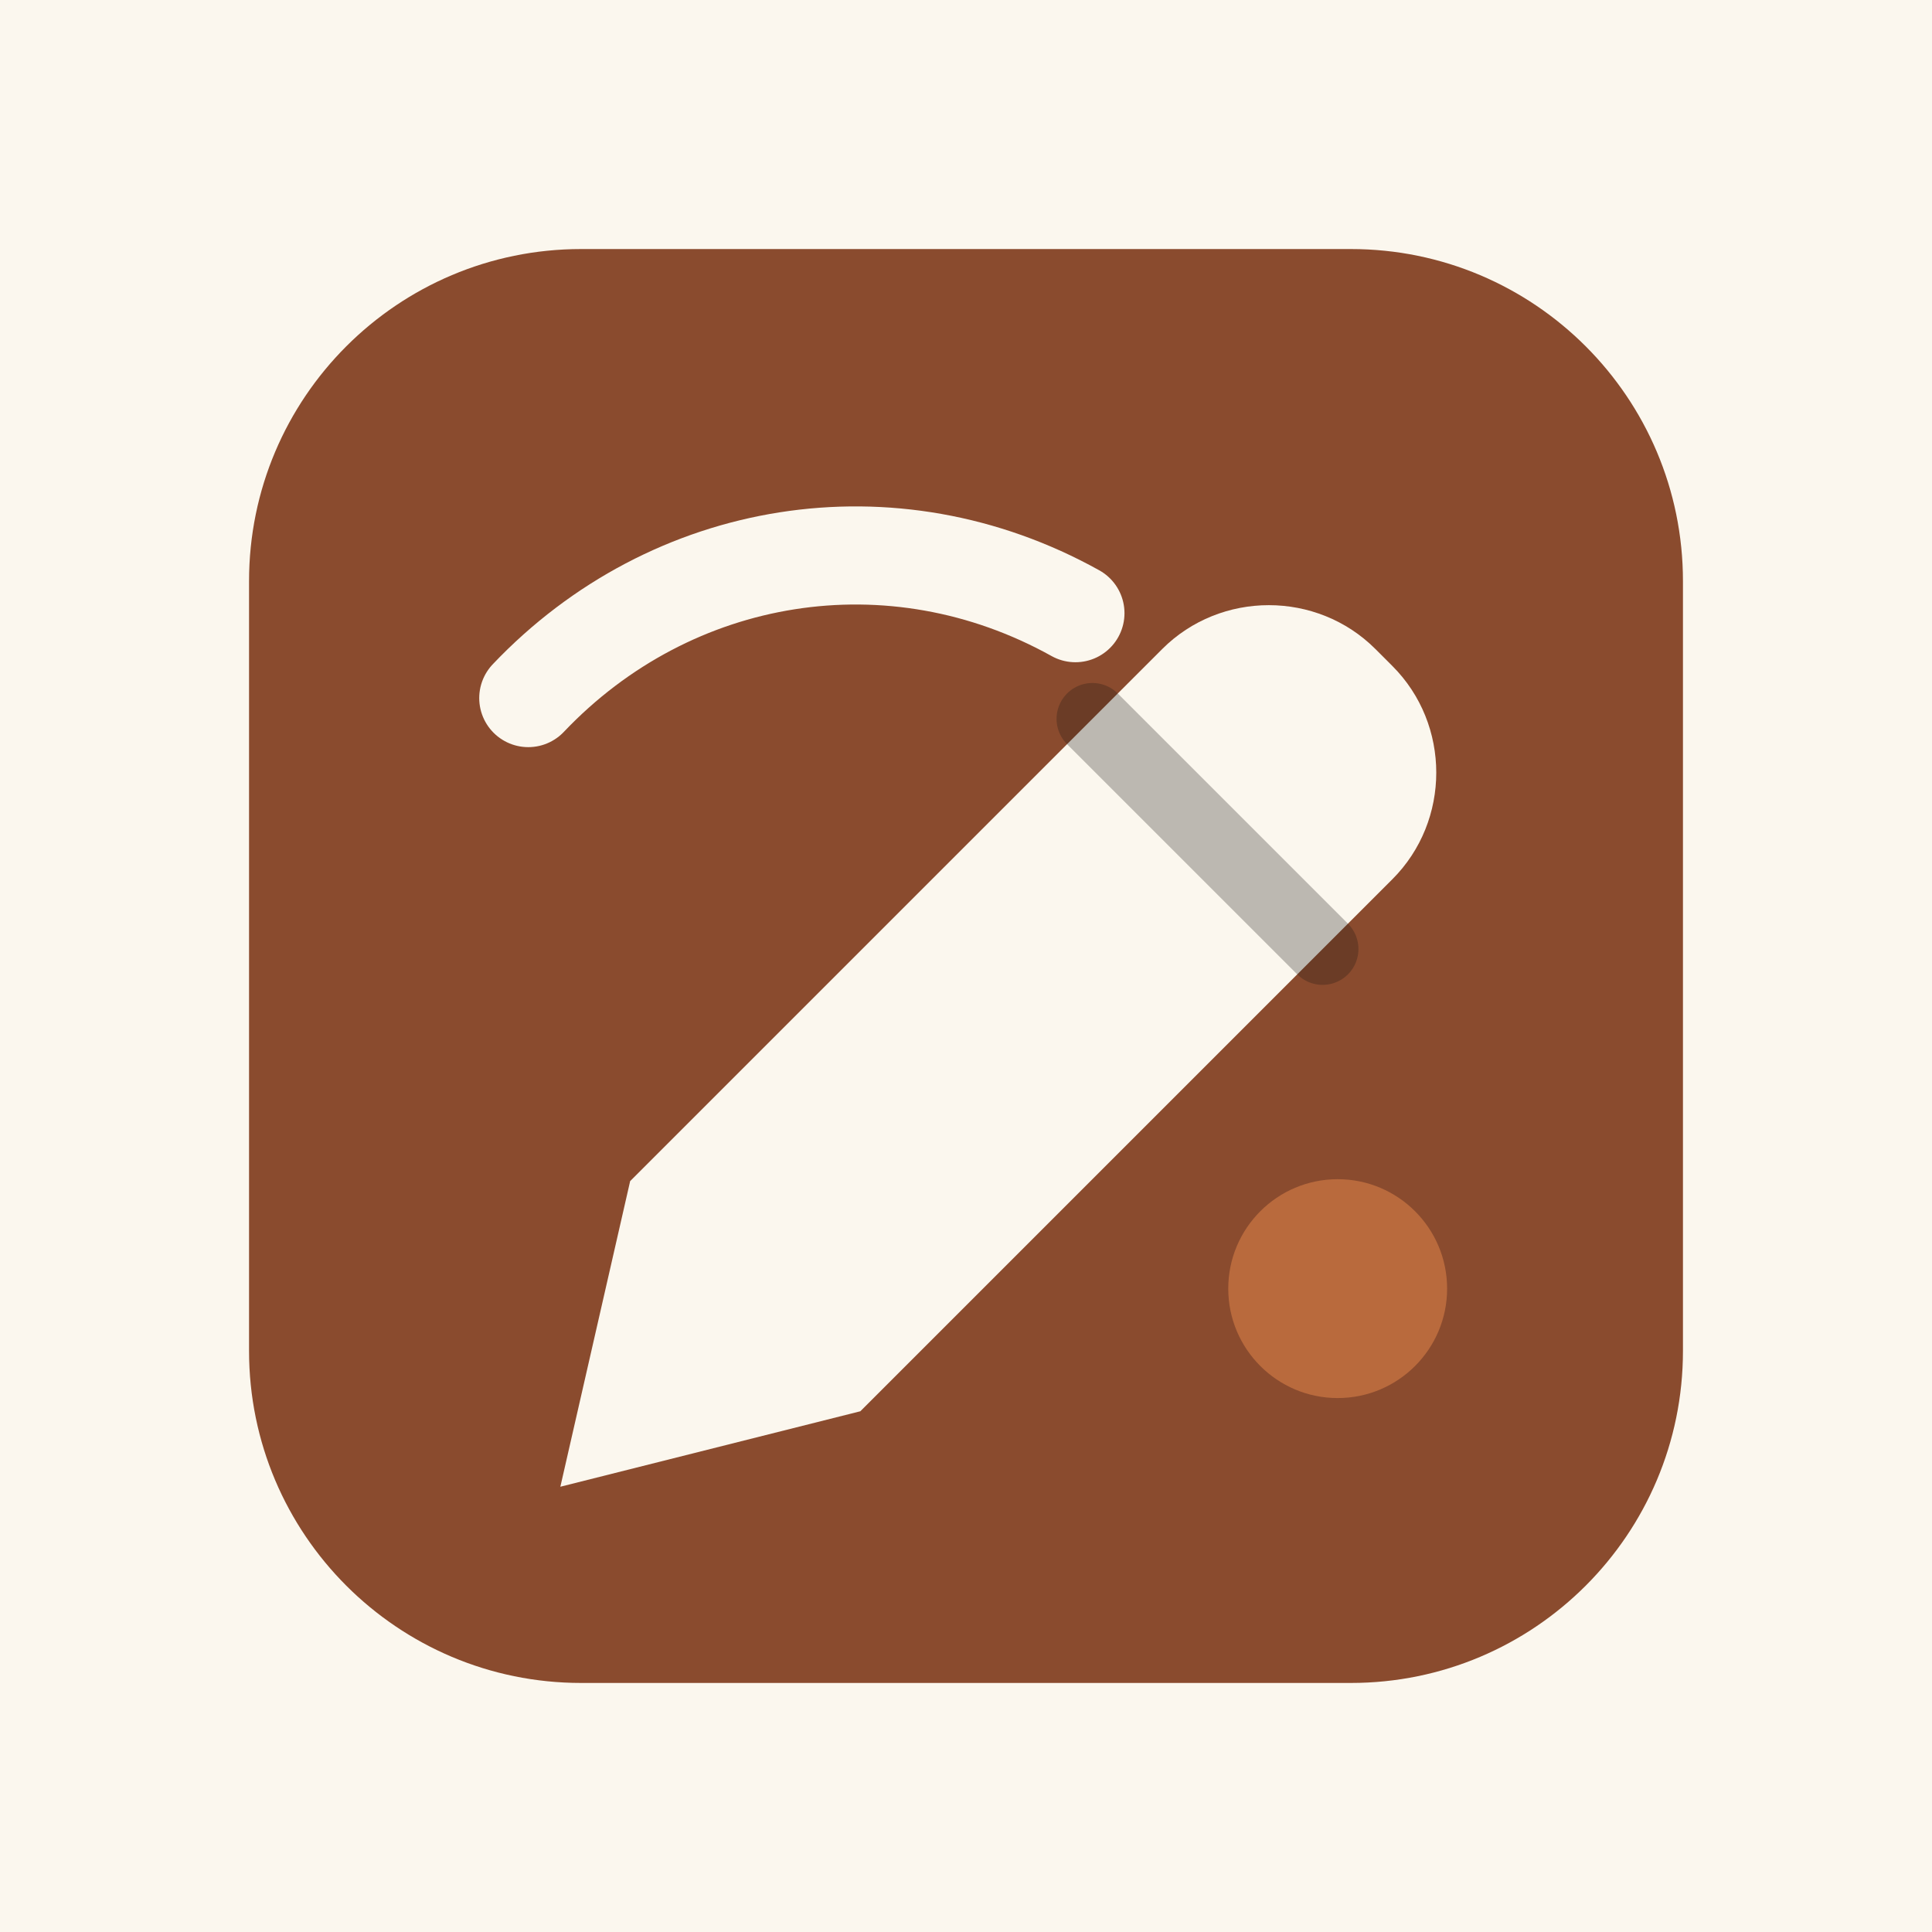
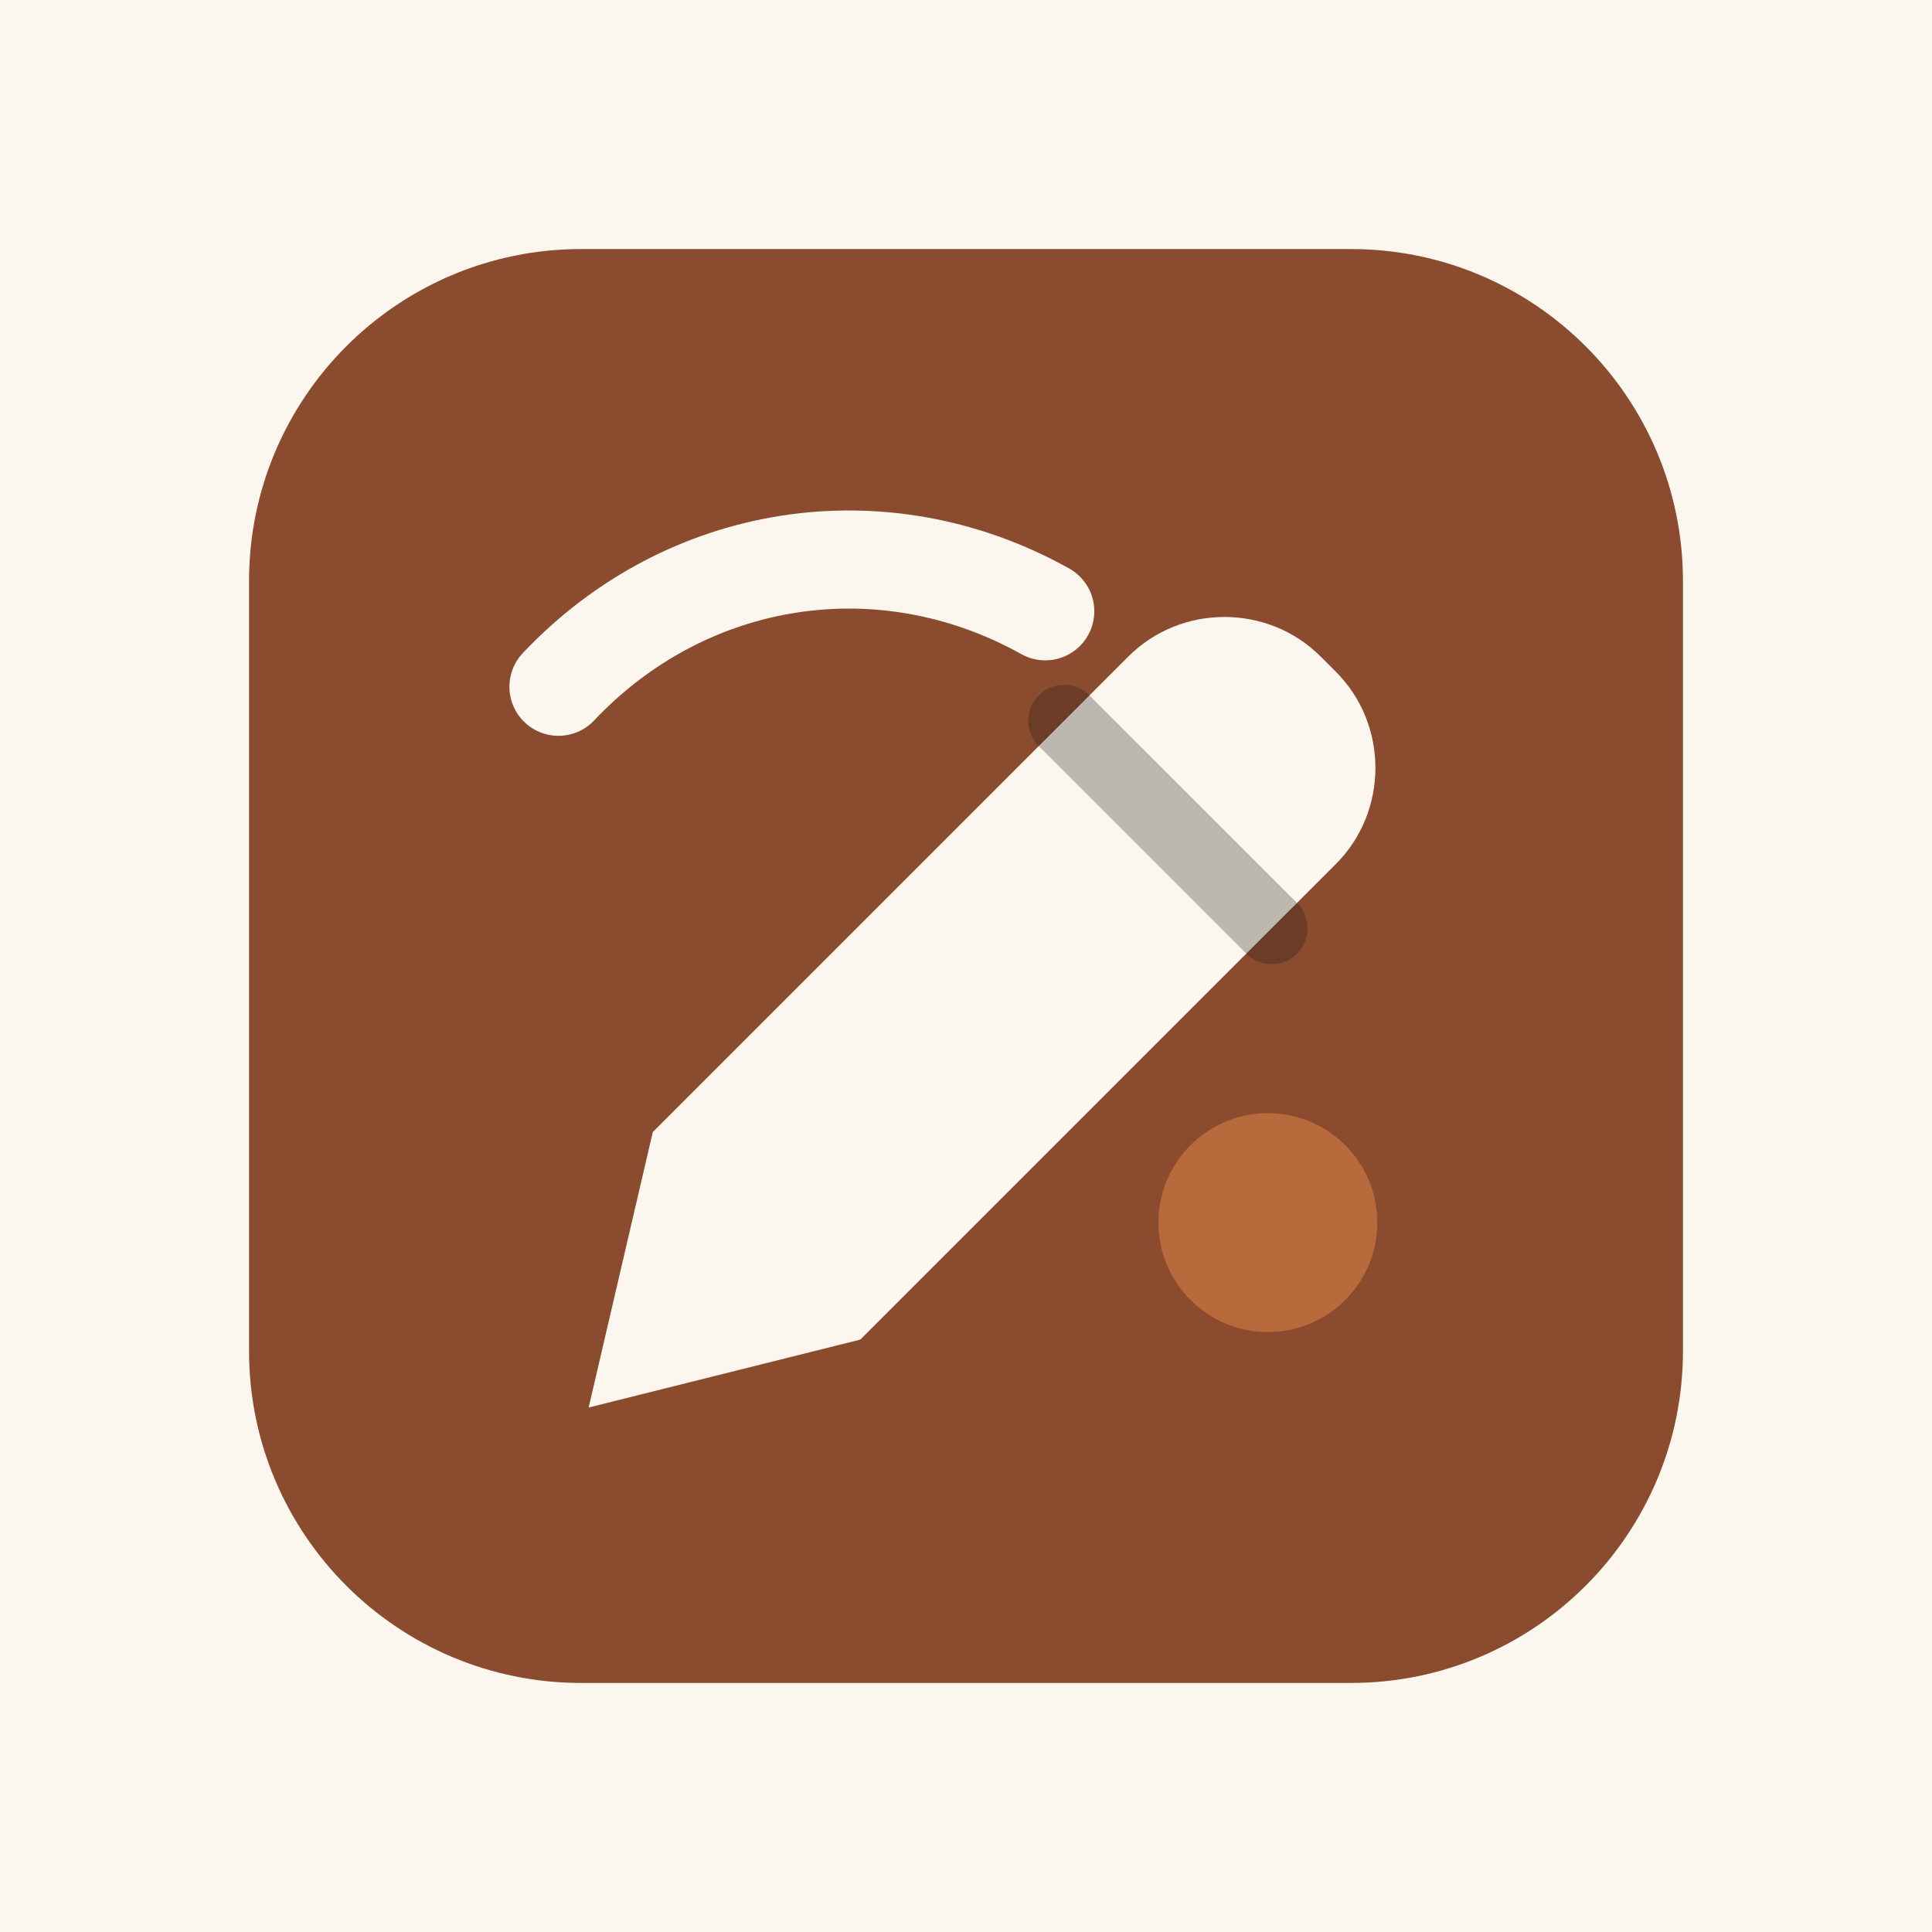
<svg xmlns="http://www.w3.org/2000/svg" viewBox="0 0 1024 1024" role="img" aria-label="Nibleaf">
  <rect width="1024" height="1024" fill="#FBF7EE" />
  <rect x="132" y="132" width="760" height="760" rx="176" fill="#8A4B2E" />
-   <path d="M334 626 616 344c31-31 82-31 113 0l9 9c31 31 31 82 0 113L456 748l-159 40 37-162Z" fill="#FBF7EE" />
-   <path d="m579 381 122 122" fill="none" stroke="#181612" stroke-linecap="round" stroke-width="38" opacity=".28" />
-   <path d="M280 370c76-80 193-99 290-45" fill="none" stroke="#FBF7EE" stroke-linecap="round" stroke-width="52" />
-   <circle cx="709" cy="683" r="58" fill="#B96A3D" />
+   <path d="M346 600 598 348c28-28 74-28 102 0l8 8c28 28 28 74 0 102L456 710l-144 36 34-146Z" fill="#FBF7EE" />
+   <path d="m564 382 110 110" fill="none" stroke="#181612" stroke-linecap="round" stroke-width="38" opacity=".28" />
+   <path d="M296 364c68-72 172-88 258-40" fill="none" stroke="#FBF7EE" stroke-linecap="round" stroke-width="52" />
+   <circle cx="672" cy="648" r="58" fill="#B96A3D" />
</svg>
